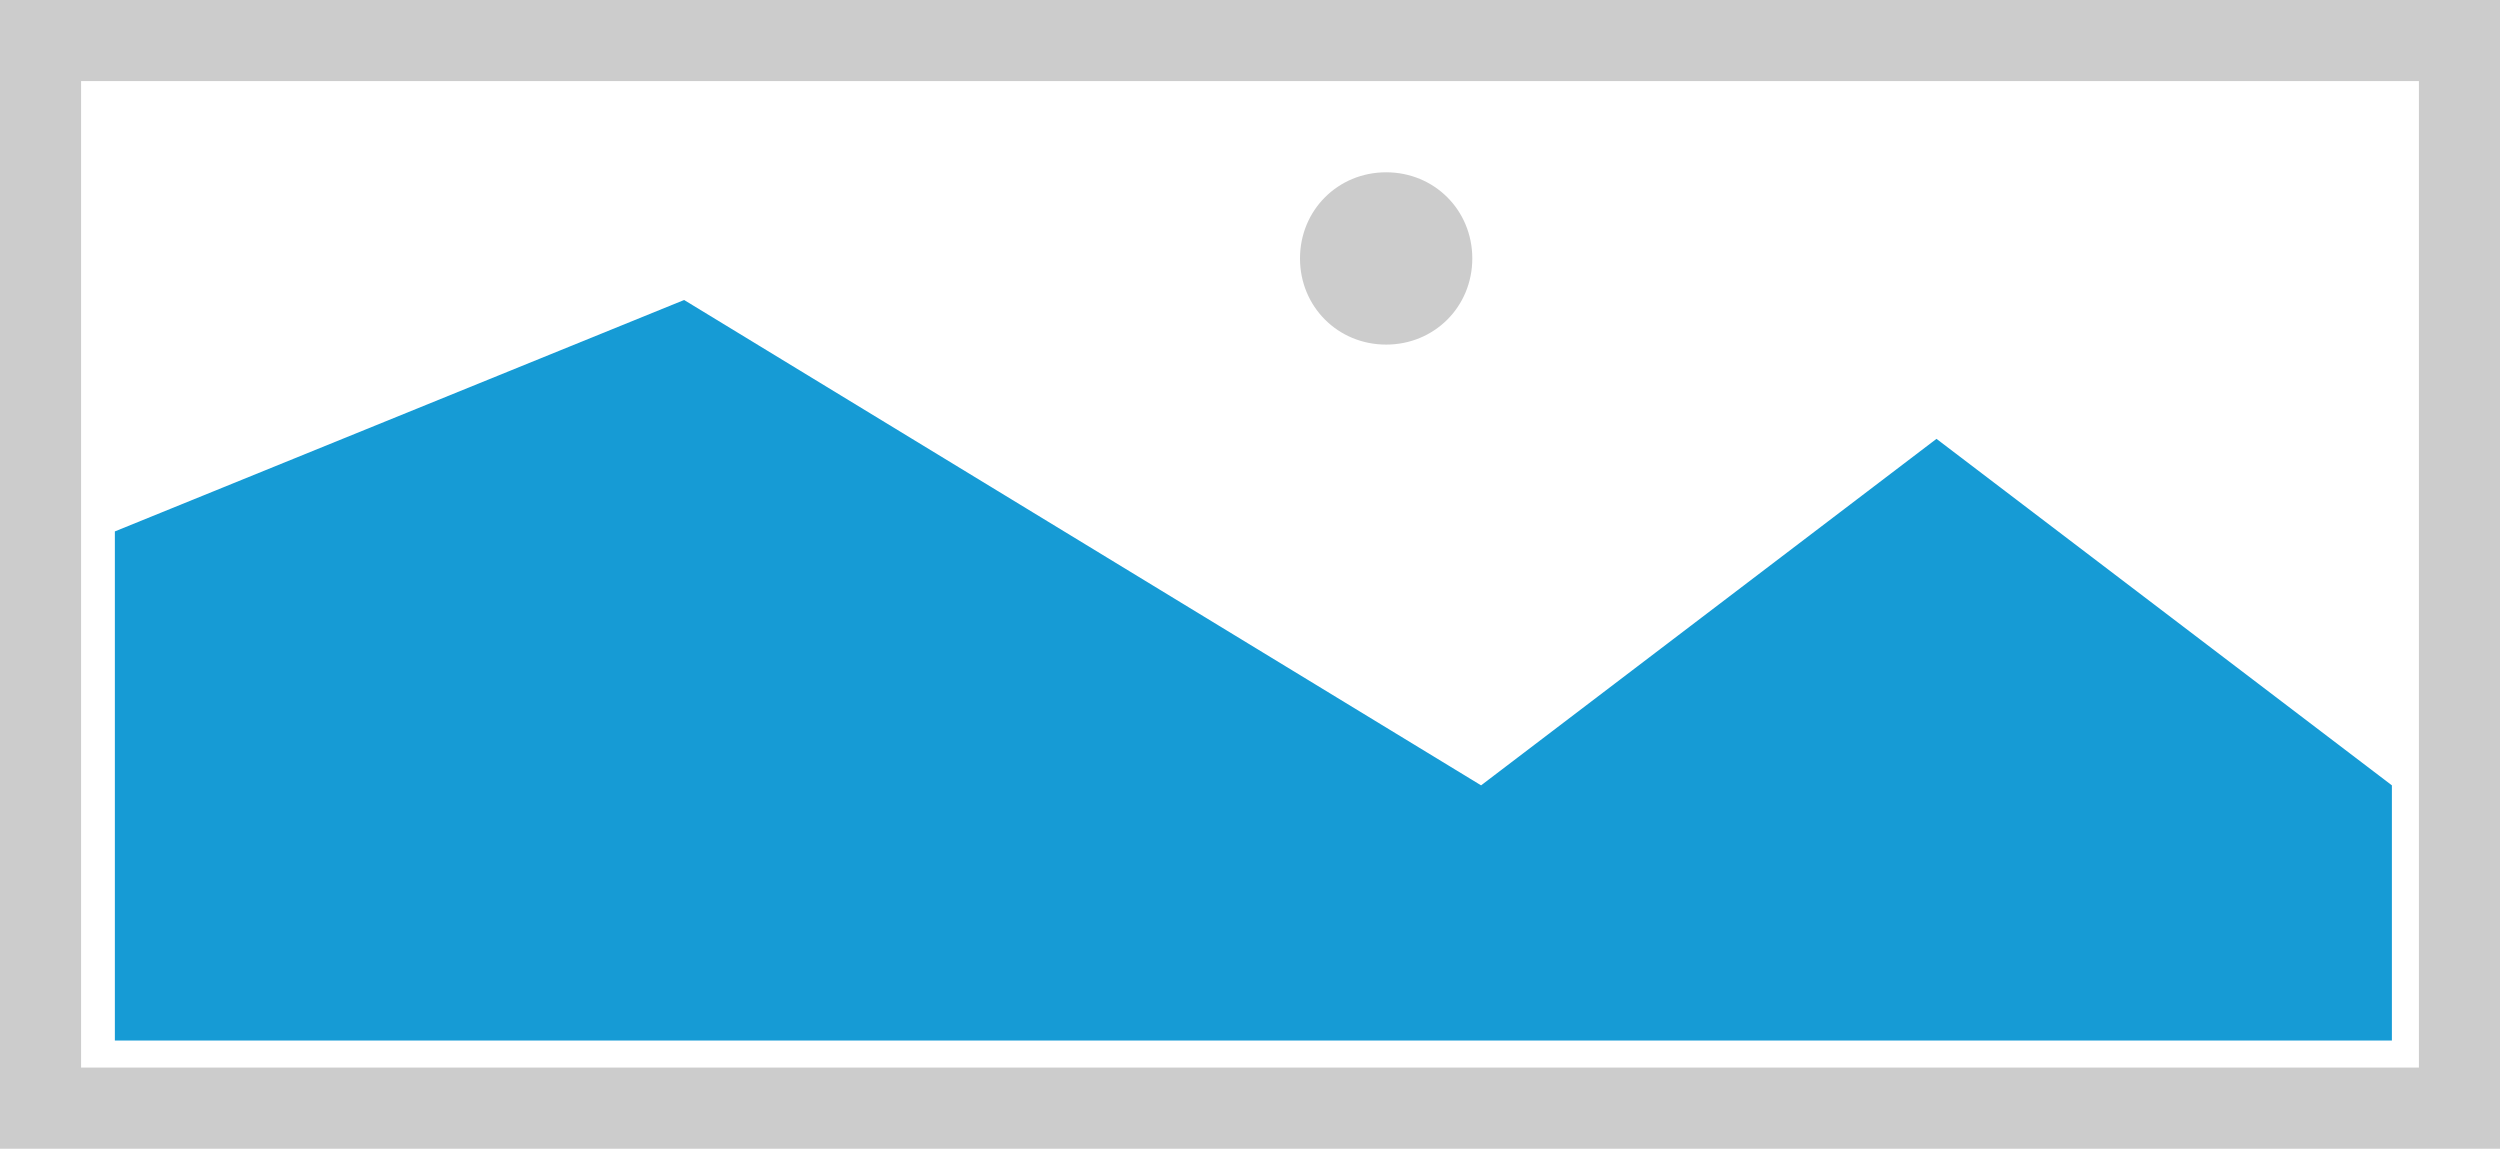
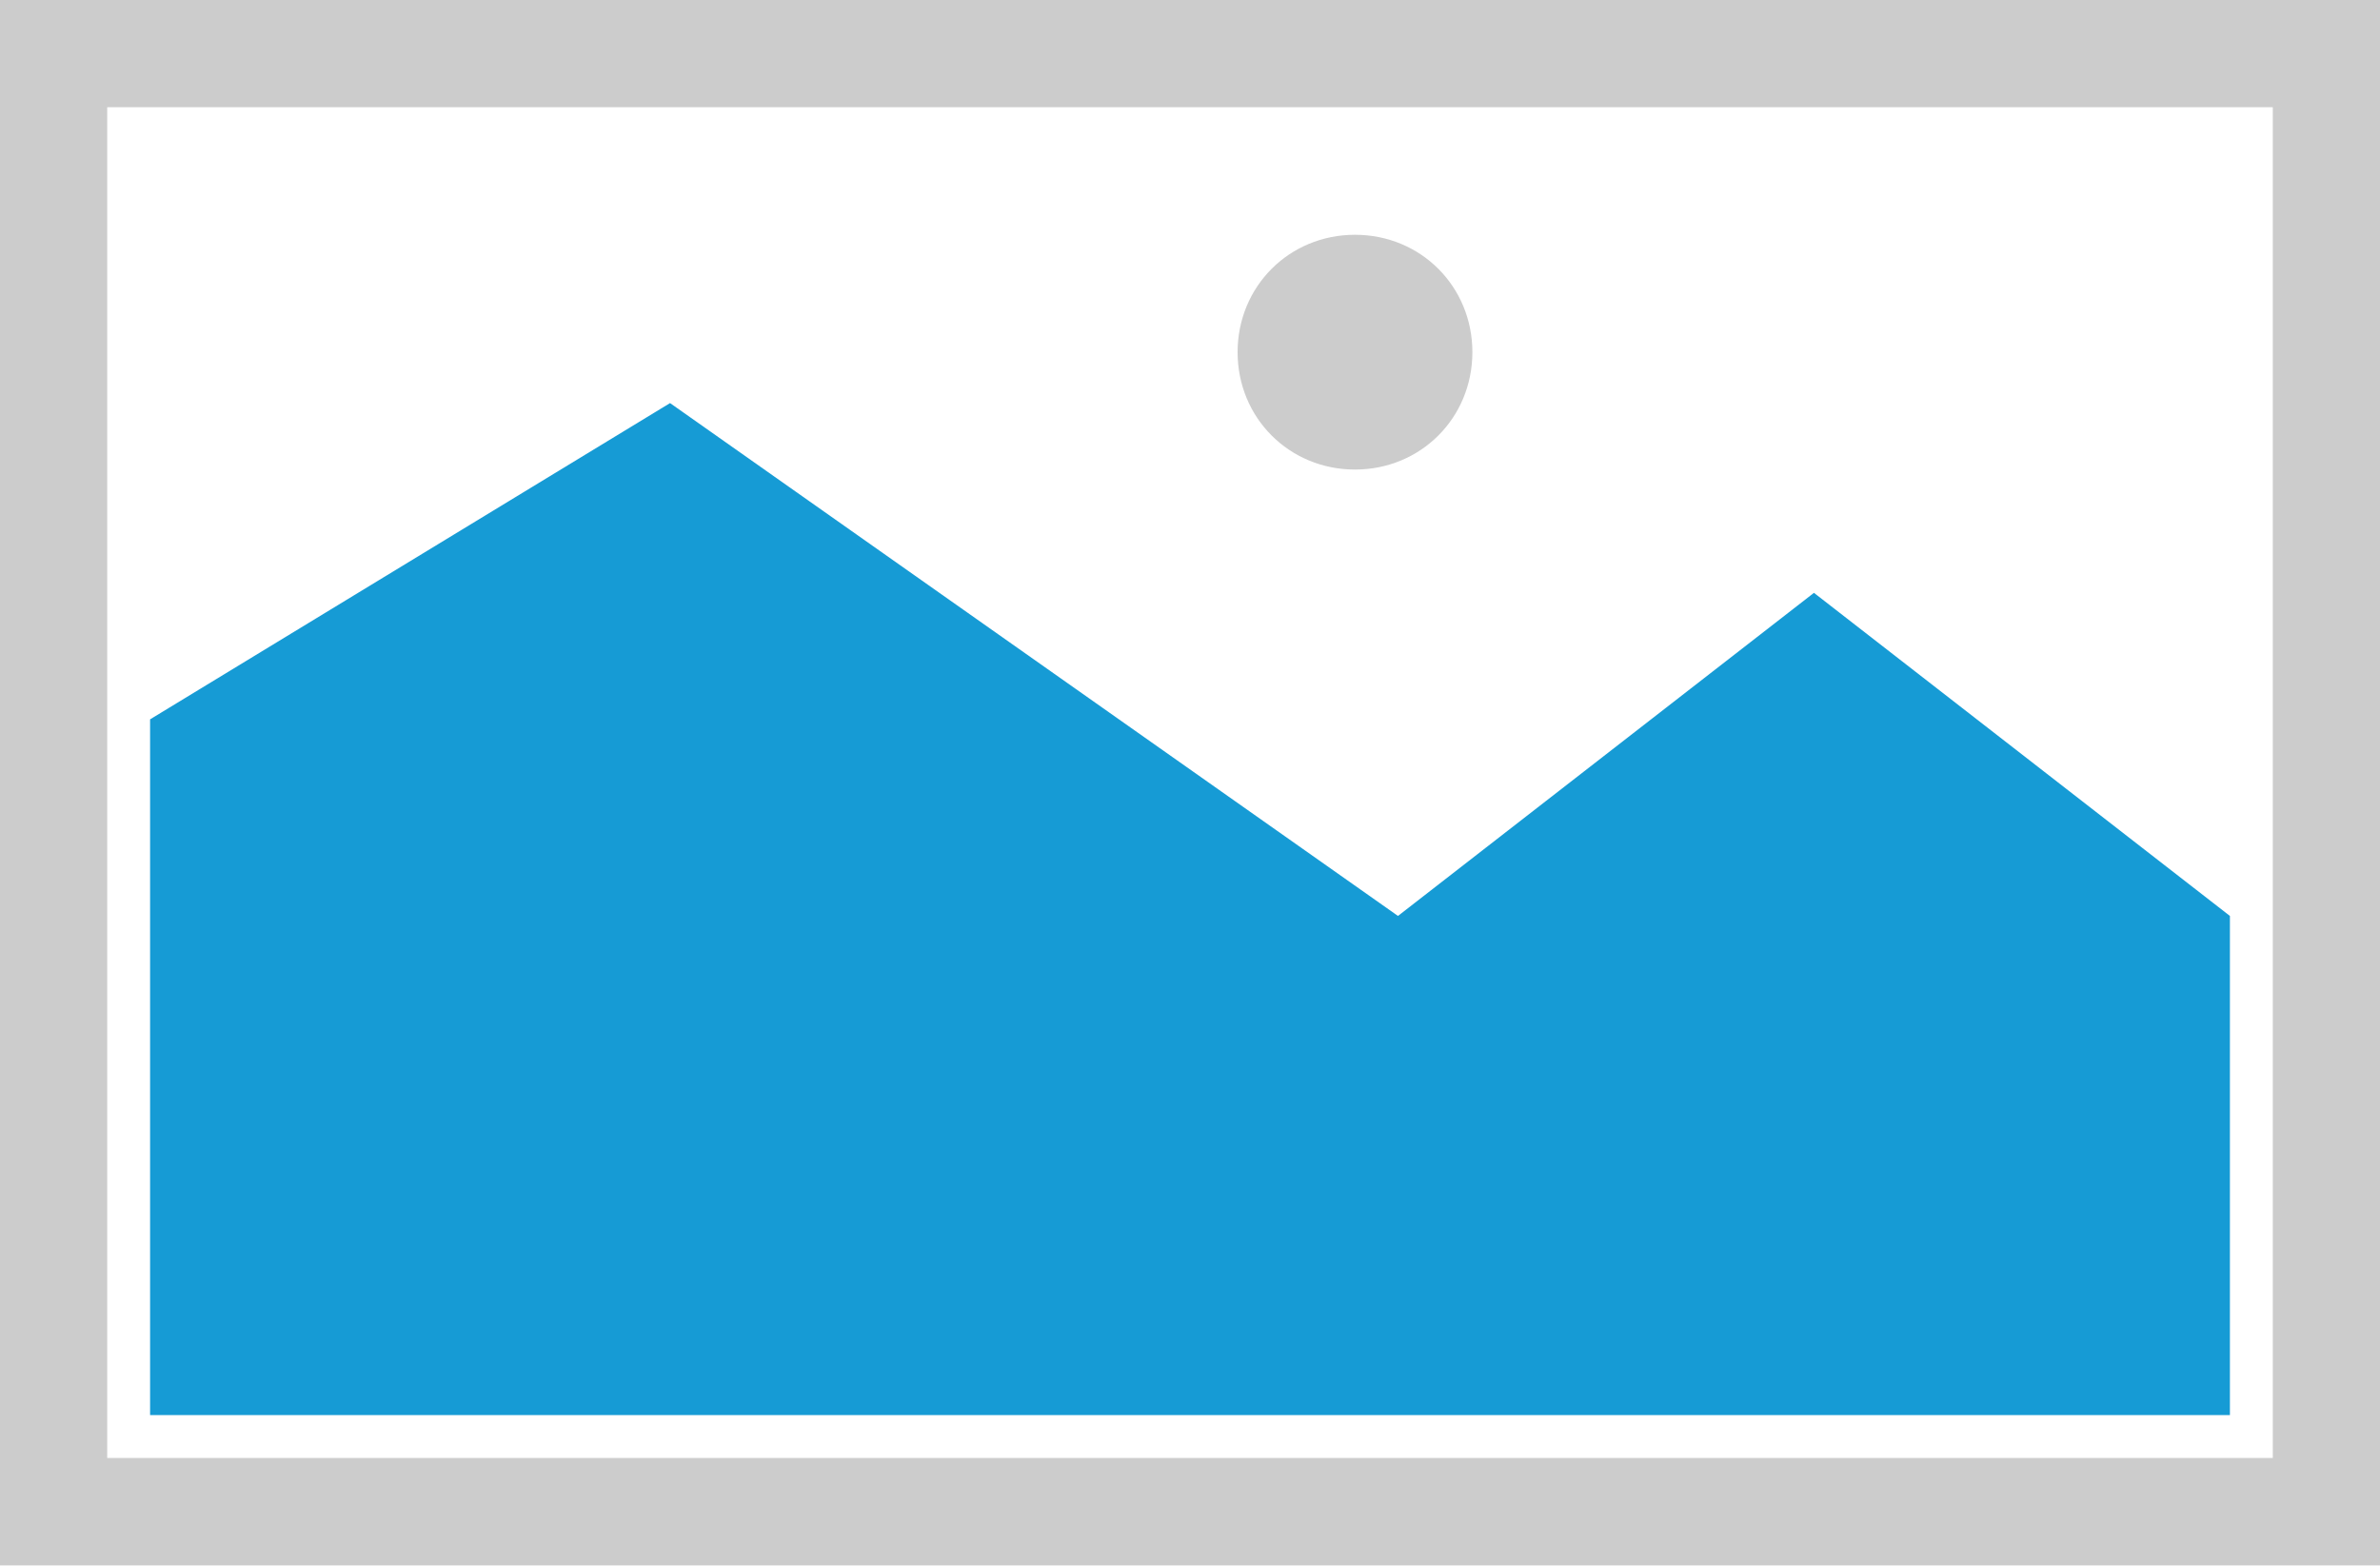
- <svg xmlns="http://www.w3.org/2000/svg" version="1.1" width="370px" height="170px">
-   <g transform="matrix(1 0 0 1 -10 -1044 )">
-     <path d="M 10 1044  L 380 1044  L 380 1214  L 10 1214  L 10 1044  " fill-rule="nonzero" fill="#cccccc" stroke="none" />
-     <path d="M 22 1056  L 368 1056  L 368 1202  L 22 1202  L 22 1056  " fill-rule="nonzero" fill="#ffffff" stroke="none" />
-     <path d="M 215.15 1095  C 208.01 1095  202.4 1089.39  202.4 1082.25  C 202.4 1075.11  208.01 1069.5  215.15 1069.5  C 222.29 1069.5  227.9 1075.11  227.9 1082.25  C 227.9 1089.39  222.29 1095  215.15 1095  " fill-rule="nonzero" fill="#cccccc" stroke="none" />
-     <path d="M 27 1198  L 27 1122.65  L 111.25 1088.4  L 229.2 1160.232  L 296.6 1108.95  L 364 1160.232  L 364 1198  L 27 1198  " fill-rule="nonzero" fill="#169bd5" stroke="none" />
+ <svg xmlns="http://www.w3.org/2000/svg" version="1.1" width="111px" height="73px">
+   <g transform="matrix(1 0 0 1 -10 -1274 )">
+     <path d="M 10 1274  L 121 1274  L 121 1347  L 10 1347  L 10 1274  " fill-rule="nonzero" fill="#cccccc" stroke="none" />
+     <path d="M 15 1279  L 116 1279  L 116 1342  L 15 1342  L 15 1279  " fill-rule="nonzero" fill="#ffffff" stroke="none" />
+     <path d="M 73.195 1295.9  C 70.129 1295.9  67.72 1293.491  67.72 1290.425  C 67.72 1287.359  70.129 1284.95  73.195 1284.95  C 76.261 1284.95  78.67 1287.359  78.67 1290.425  C 78.67 1293.491  76.261 1295.9  73.195 1295.9  " fill-rule="nonzero" fill="#cccccc" stroke="none" />
+     <path d="M 17 1340  L 17 1307.55  L 41.25 1292.8  L 75.2 1316.719  L 94.6 1301.65  L 114 1316.719  L 114 1340  L 17 1340  " fill-rule="nonzero" fill="#169bd5" stroke="none" />
  </g>
</svg>
